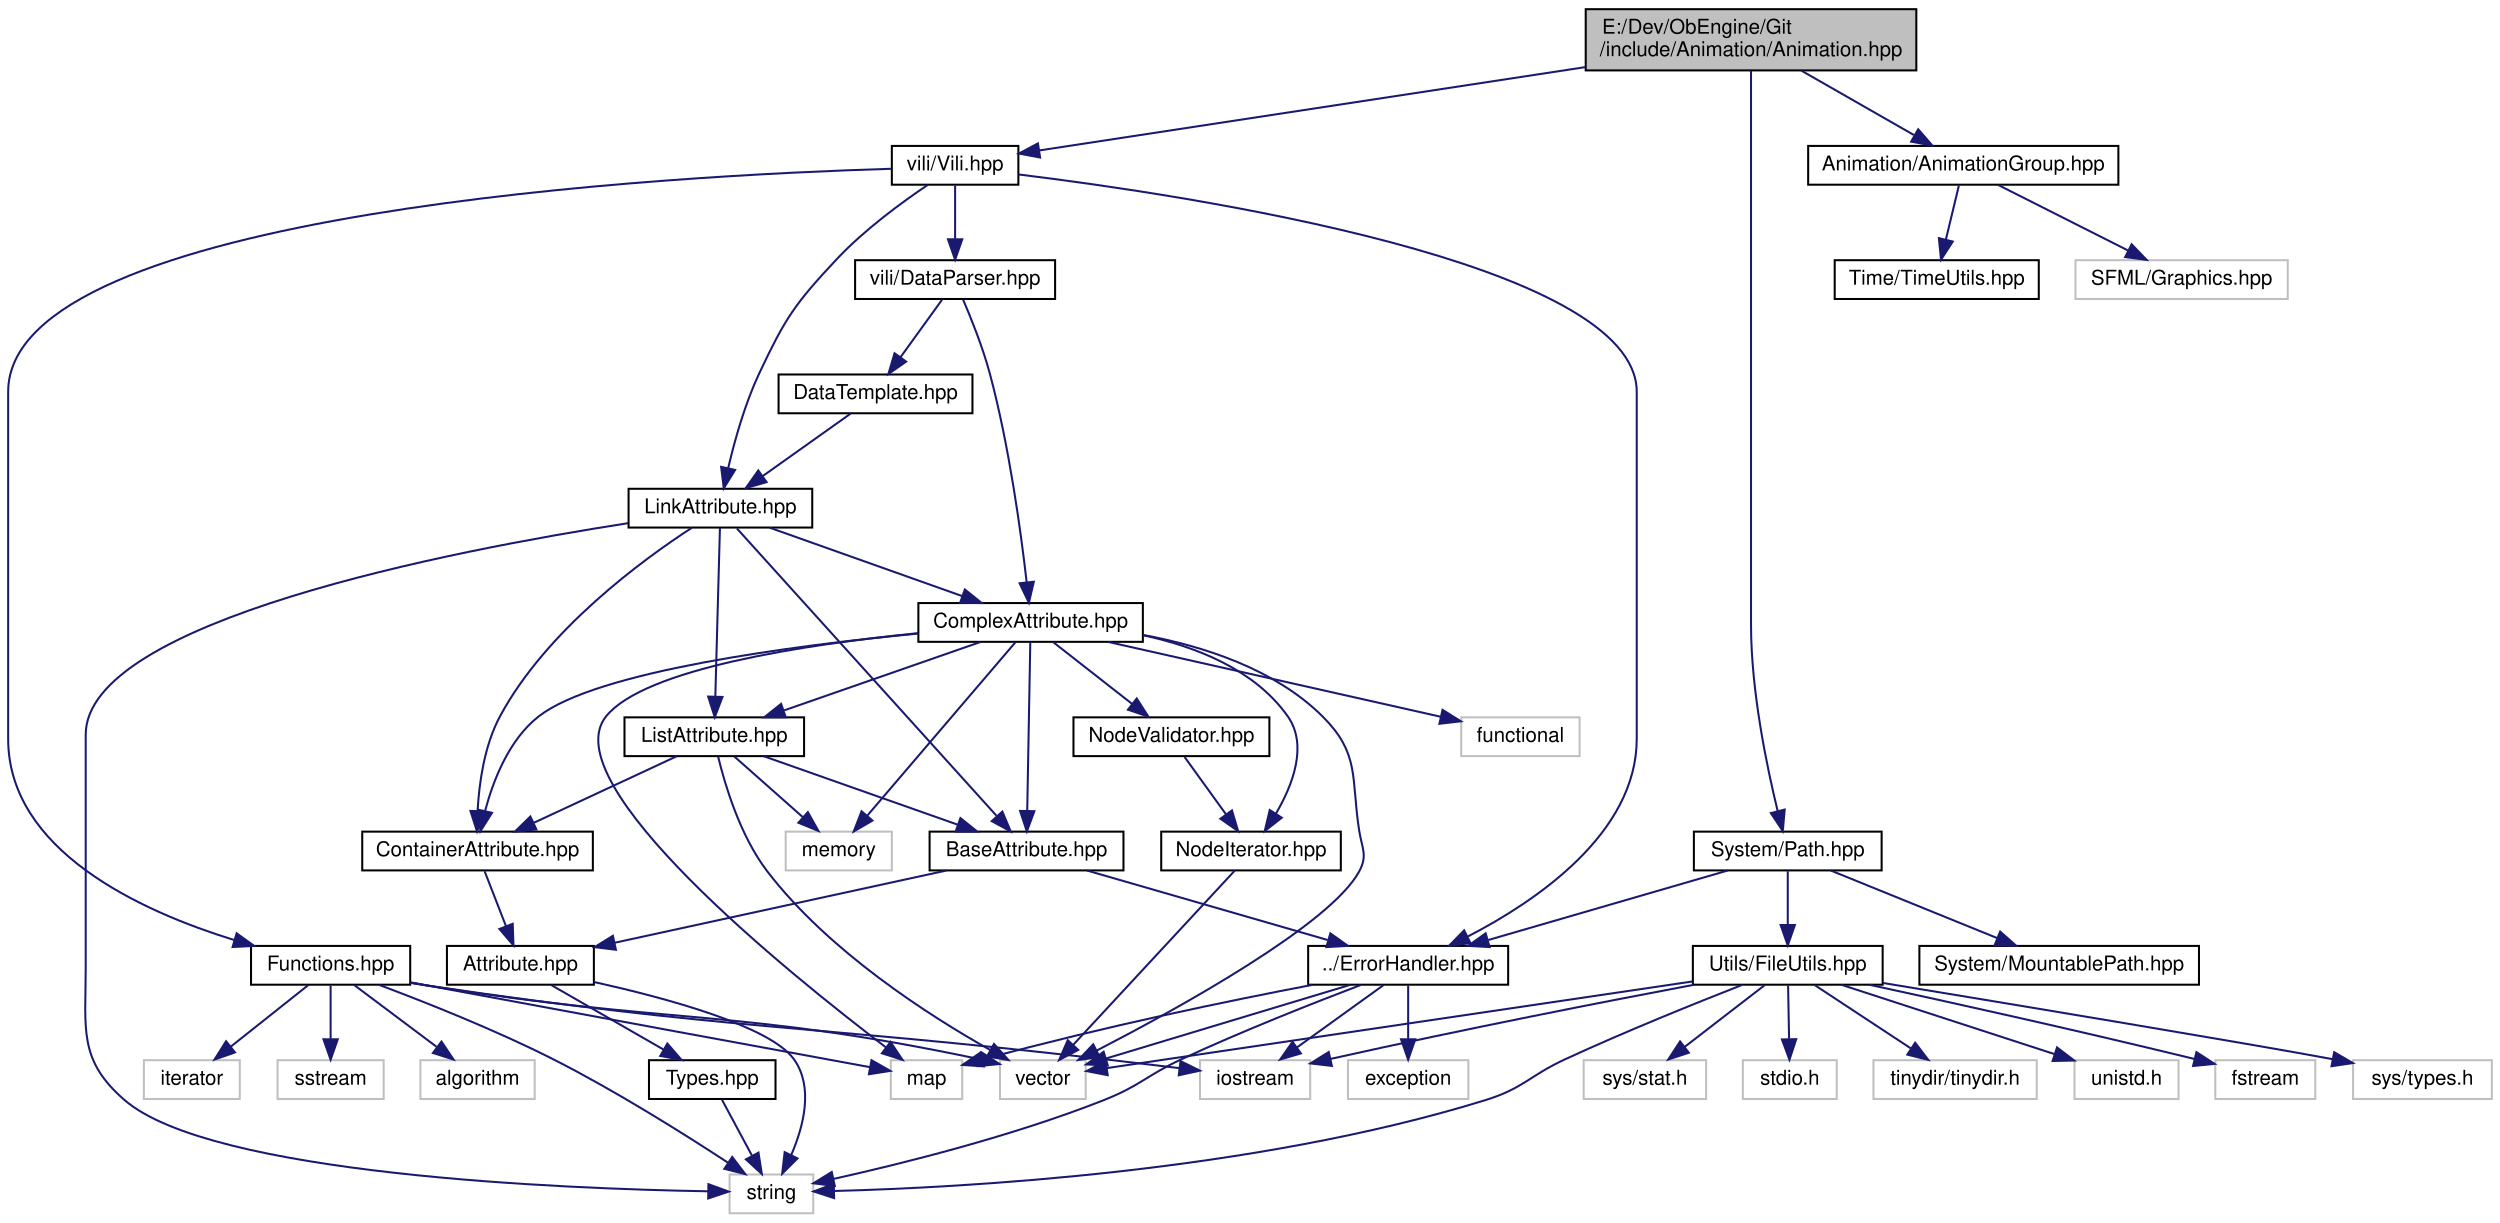
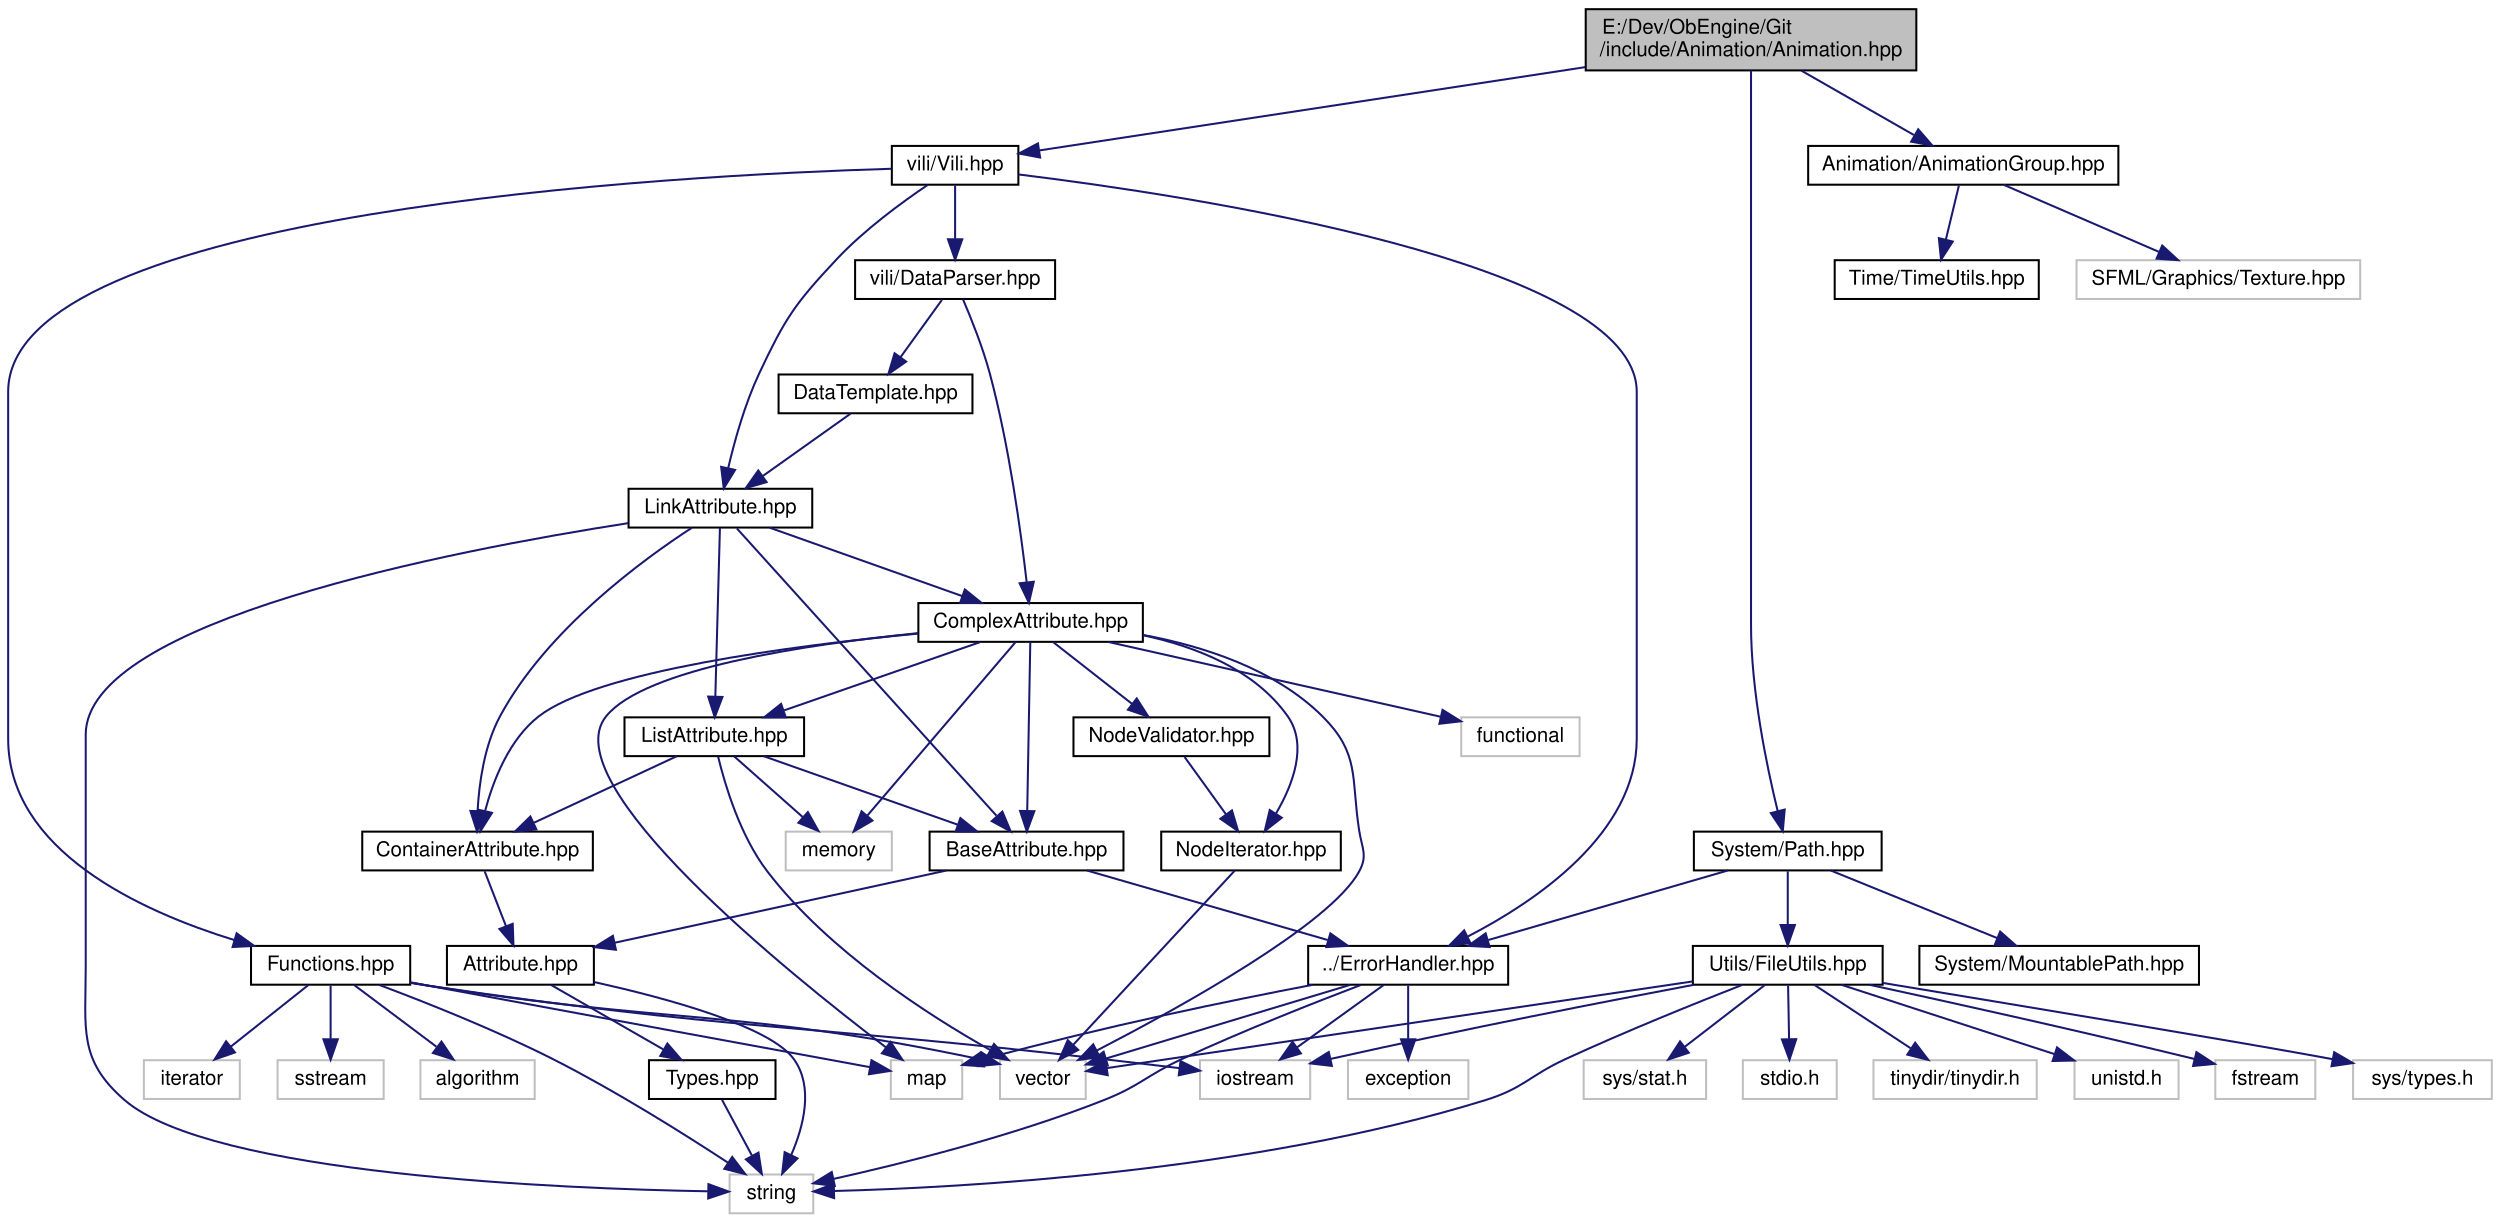
<svg xmlns="http://www.w3.org/2000/svg" xmlns:xlink="http://www.w3.org/1999/xlink" width="1225pt" height="599pt" viewBox="0.00 0.00 1225.00 599.00">
  <g id="graph0" class="graph" transform="scale(1 1) rotate(0) translate(4 595)">
    <g id="node1" class="node">
      <polygon fill="#bfbfbf" stroke="black" points="773,-560.5 773,-590.5 935,-590.5 935,-560.5 773,-560.5" />
      <text text-anchor="start" x="781" y="-578.5" font-family="Helvetica,sans-Serif" font-size="10.00">E:/Dev/ObEngine/Git</text>
      <text text-anchor="middle" x="854" y="-567.5" font-family="Helvetica,sans-Serif" font-size="10.00">/include/Animation/Animation.hpp</text>
    </g>
    <g id="node2" class="node">
      <g id="a_node2">
        <a xlink:href="_vili_8hpp.html" target="_top" xlink:title="vili/Vili.hpp">
          <polygon fill="none" stroke="black" points="433,-504.5 433,-523.5 495,-523.5 495,-504.5 433,-504.5" />
          <text text-anchor="middle" x="464" y="-511.5" font-family="Helvetica,sans-Serif" font-size="10.00">vili/Vili.hpp</text>
        </a>
      </g>
    </g>
    <g id="edge1" class="edge">
      <path fill="none" stroke="midnightblue" d="M772.718,-562.099C691.092,-549.646 568.603,-530.959 505.246,-521.293" />
      <polygon fill="midnightblue" stroke="midnightblue" points="505.645,-517.813 495.232,-519.765 504.589,-524.733 505.645,-517.813" />
    </g>
    <g id="node26" class="node">
      <g id="a_node26">
        <a xlink:href="_animation_group_8hpp.html" target="_top" xlink:title="Animation/AnimationGroup.hpp">
          <polygon fill="none" stroke="black" points="882,-504.5 882,-523.5 1034,-523.5 1034,-504.5 882,-504.5" />
          <text text-anchor="middle" x="958" y="-511.5" font-family="Helvetica,sans-Serif" font-size="10.00">Animation/AnimationGroup.hpp</text>
        </a>
      </g>
    </g>
    <g id="edge47" class="edge">
      <path fill="none" stroke="midnightblue" d="M878.647,-560.399C895.317,-550.862 917.231,-538.325 933.805,-528.842" />
      <polygon fill="midnightblue" stroke="midnightblue" points="935.925,-531.662 942.867,-523.658 932.449,-525.586 935.925,-531.662" />
    </g>
    <g id="node29" class="node">
      <g id="a_node29">
        <a xlink:href="_path_8hpp.html" target="_top" xlink:title="System/Path.hpp">
          <polygon fill="none" stroke="black" points="826,-168.5 826,-187.5 918,-187.5 918,-168.5 826,-168.5" />
          <text text-anchor="middle" x="872" y="-175.5" font-family="Helvetica,sans-Serif" font-size="10.00">System/Path.hpp</text>
        </a>
      </g>
    </g>
    <g id="edge50" class="edge">
      <path fill="none" stroke="midnightblue" d="M854,-560.275C854,-538.476 854,-495.495 854,-459 854,-459 854,-459 854,-289 854,-256.537 861.73,-219.384 867.058,-197.628" />
      <polygon fill="midnightblue" stroke="midnightblue" points="870.495,-198.315 869.572,-187.76 863.712,-196.587 870.495,-198.315" />
    </g>
    <g id="node3" class="node">
      <g id="a_node3">
        <a xlink:href="_data_parser_8hpp.html" target="_top" xlink:title="vili/DataParser.hpp">
          <polygon fill="none" stroke="black" points="415,-448.5 415,-467.5 513,-467.5 513,-448.5 415,-448.5" />
          <text text-anchor="middle" x="464" y="-455.5" font-family="Helvetica,sans-Serif" font-size="10.00">vili/DataParser.hpp</text>
        </a>
      </g>
    </g>
    <g id="edge2" class="edge">
      <path fill="none" stroke="midnightblue" d="M464,-504.083C464,-497.006 464,-486.861 464,-477.986" />
      <polygon fill="midnightblue" stroke="midnightblue" points="467.5,-477.751 464,-467.751 460.5,-477.751 467.5,-477.751" />
    </g>
    <g id="node10" class="node">
      <g id="a_node10">
        <a xlink:href="_error_handler_8hpp.html" target="_top" xlink:title="../ErrorHandler.hpp">
          <polygon fill="none" stroke="black" points="637,-112.5 637,-131.5 735,-131.5 735,-112.5 637,-112.5" />
          <text text-anchor="middle" x="686" y="-119.5" font-family="Helvetica,sans-Serif" font-size="10.00">../ErrorHandler.hpp</text>
        </a>
      </g>
    </g>
    <g id="edge38" class="edge">
      <path fill="none" stroke="midnightblue" d="M495.122,-509.508C578.038,-499.347 798,-466.416 798,-403 798,-403 798,-403 798,-233 798,-186.614 748.495,-153.285 715.31,-136.155" />
      <polygon fill="midnightblue" stroke="midnightblue" points="716.538,-132.857 706.023,-131.558 713.433,-139.131 716.538,-132.857" />
    </g>
    <g id="node21" class="node">
      <g id="a_node21">
        <a xlink:href="_link_attribute_8hpp.html" target="_top" xlink:title="LinkAttribute.hpp">
          <polygon fill="none" stroke="black" points="304,-336.5 304,-355.5 394,-355.5 394,-336.5 304,-336.5" />
          <text text-anchor="middle" x="349" y="-343.5" font-family="Helvetica,sans-Serif" font-size="10.00">LinkAttribute.hpp</text>
        </a>
      </g>
    </g>
    <g id="edge37" class="edge">
      <path fill="none" stroke="midnightblue" d="M450.591,-504.402C438.166,-496.037 419.604,-482.499 406,-468 385.419,-446.066 380.819,-439.209 368,-412 360.953,-397.044 355.915,-378.905 352.805,-365.594" />
      <polygon fill="midnightblue" stroke="midnightblue" points="356.202,-364.743 350.645,-355.723 349.364,-366.24 356.202,-364.743" />
    </g>
    <g id="node22" class="node">
      <g id="a_node22">
        <a xlink:href="_functions_8hpp.html" target="_top" xlink:title="Functions.hpp">
          <polygon fill="none" stroke="black" points="119,-112.5 119,-131.5 197,-131.5 197,-112.5 119,-112.5" />
          <text text-anchor="middle" x="158" y="-119.5" font-family="Helvetica,sans-Serif" font-size="10.00">Functions.hpp</text>
        </a>
      </g>
    </g>
    <g id="edge39" class="edge">
      <path fill="none" stroke="midnightblue" d="M432.835,-512.31C328.801,-509.173 0,-492.204 0,-403 0,-403 0,-403 0,-233 0,-178.393 64.353,-148.683 110.919,-134.334" />
      <polygon fill="midnightblue" stroke="midnightblue" points="111.949,-137.679 120.556,-131.501 109.975,-130.963 111.949,-137.679" />
    </g>
    <g id="node4" class="node">
      <g id="a_node4">
        <a xlink:href="_complex_attribute_8hpp.html" target="_top" xlink:title="ComplexAttribute.hpp">
          <polygon fill="none" stroke="black" points="446,-280.5 446,-299.5 556,-299.5 556,-280.5 446,-280.5" />
          <text text-anchor="middle" x="501" y="-287.5" font-family="Helvetica,sans-Serif" font-size="10.00">ComplexAttribute.hpp</text>
        </a>
      </g>
    </g>
    <g id="edge3" class="edge">
      <path fill="none" stroke="midnightblue" d="M467.916,-448.206C471.759,-439.256 477.532,-424.904 481,-412 490.544,-376.481 496.314,-333.806 499.058,-309.803" />
      <polygon fill="midnightblue" stroke="midnightblue" points="502.562,-309.952 500.165,-299.632 495.603,-309.195 502.562,-309.952" />
    </g>
    <g id="node20" class="node">
      <g id="a_node20">
        <a xlink:href="_data_template_8hpp.html" target="_top" xlink:title="DataTemplate.hpp">
          <polygon fill="none" stroke="black" points="377.5,-392.5 377.5,-411.5 472.5,-411.5 472.5,-392.5 377.5,-392.5" />
          <text text-anchor="middle" x="425" y="-399.5" font-family="Helvetica,sans-Serif" font-size="10.00">DataTemplate.hpp</text>
        </a>
      </g>
    </g>
    <g id="edge30" class="edge">
      <path fill="none" stroke="midnightblue" d="M457.56,-448.083C452.051,-440.455 443.969,-429.264 437.235,-419.941" />
      <polygon fill="midnightblue" stroke="midnightblue" points="440.013,-417.809 431.32,-411.751 434.338,-421.907 440.013,-417.809" />
    </g>
    <g id="node5" class="node">
      <polygon fill="none" stroke="#bfbfbf" points="712,-224.5 712,-243.5 770,-243.5 770,-224.5 712,-224.5" />
      <text text-anchor="middle" x="741" y="-231.5" font-family="Helvetica,sans-Serif" font-size="10.00">functional</text>
    </g>
    <g id="edge4" class="edge">
      <path fill="none" stroke="midnightblue" d="M539.029,-280.444C583.541,-270.428 656.877,-253.928 701.862,-243.806" />
      <polygon fill="midnightblue" stroke="midnightblue" points="702.843,-247.173 711.831,-241.563 701.306,-240.344 702.843,-247.173" />
    </g>
    <g id="node6" class="node">
      <polygon fill="none" stroke="#bfbfbf" points="432.5,-56.5 432.5,-75.5 467.5,-75.5 467.5,-56.5 432.5,-56.5" />
      <text text-anchor="middle" x="450" y="-63.5" font-family="Helvetica,sans-Serif" font-size="10.00">map</text>
    </g>
    <g id="edge5" class="edge">
      <path fill="none" stroke="midnightblue" d="M445.826,-284.752C390.82,-279.234 311.878,-267.399 293,-244 266.655,-211.346 382.332,-118.096 430.142,-81.753" />
      <polygon fill="midnightblue" stroke="midnightblue" points="432.352,-84.471 438.231,-75.657 428.138,-78.881 432.352,-84.471" />
    </g>
    <g id="node7" class="node">
      <polygon fill="none" stroke="#bfbfbf" points="381,-168.5 381,-187.5 433,-187.5 433,-168.5 381,-168.5" />
      <text text-anchor="middle" x="407" y="-175.5" font-family="Helvetica,sans-Serif" font-size="10.00">memory</text>
    </g>
    <g id="edge6" class="edge">
      <path fill="none" stroke="midnightblue" d="M493.624,-280.368C477.974,-262.055 441.224,-219.049 420.982,-195.362" />
      <polygon fill="midnightblue" stroke="midnightblue" points="423.499,-192.92 414.342,-187.591 418.177,-197.468 423.499,-192.92" />
    </g>
    <g id="node8" class="node">
      <polygon fill="none" stroke="#bfbfbf" points="486,-56.5 486,-75.5 528,-75.5 528,-56.5 486,-56.5" />
      <text text-anchor="middle" x="507" y="-63.5" font-family="Helvetica,sans-Serif" font-size="10.00">vector</text>
    </g>
    <g id="edge7" class="edge">
      <path fill="none" stroke="midnightblue" d="M556.182,-283.857C585.736,-278.38 620.741,-267.117 644,-244 662.542,-225.571 657.951,-213.828 662,-188 663.377,-179.218 666.235,-175.815 662,-168 647.903,-141.988 573.822,-101.108 533.393,-80.23" />
      <polygon fill="midnightblue" stroke="midnightblue" points="534.863,-77.051 524.366,-75.613 531.675,-83.283 534.863,-77.051" />
    </g>
    <g id="node9" class="node">
      <g id="a_node9">
        <a xlink:href="_base_attribute_8hpp.html" target="_top" xlink:title="BaseAttribute.hpp">
          <polygon fill="none" stroke="black" points="451.5,-168.5 451.5,-187.5 546.5,-187.5 546.5,-168.5 451.5,-168.5" />
          <text text-anchor="middle" x="499" y="-175.5" font-family="Helvetica,sans-Serif" font-size="10.00">BaseAttribute.hpp</text>
        </a>
      </g>
    </g>
    <g id="edge8" class="edge">
      <path fill="none" stroke="midnightblue" d="M500.843,-280.368C500.52,-262.617 499.776,-221.666 499.338,-197.597" />
      <polygon fill="midnightblue" stroke="midnightblue" points="502.838,-197.526 499.156,-187.591 495.839,-197.653 502.838,-197.526" />
    </g>
    <g id="node16" class="node">
      <g id="a_node16">
        <a xlink:href="_container_attribute_8hpp.html" target="_top" xlink:title="ContainerAttribute.hpp">
          <polygon fill="none" stroke="black" points="173.5,-168.5 173.5,-187.5 286.5,-187.5 286.5,-168.5 173.5,-168.5" />
          <text text-anchor="middle" x="230" y="-175.5" font-family="Helvetica,sans-Serif" font-size="10.00">ContainerAttribute.hpp</text>
        </a>
      </g>
    </g>
    <g id="edge19" class="edge">
      <path fill="none" stroke="midnightblue" d="M445.974,-284.569C384.035,-278.591 288.338,-266.061 260,-244 245.464,-232.684 237.704,-212.682 233.746,-197.846" />
      <polygon fill="midnightblue" stroke="midnightblue" points="237.071,-196.693 231.411,-187.737 230.251,-198.268 237.071,-196.693" />
    </g>
    <g id="node17" class="node">
      <g id="a_node17">
        <a xlink:href="_list_attribute_8hpp.html" target="_top" xlink:title="ListAttribute.hpp">
          <polygon fill="none" stroke="black" points="302,-224.5 302,-243.5 390,-243.5 390,-224.5 302,-224.5" />
          <text text-anchor="middle" x="346" y="-231.5" font-family="Helvetica,sans-Serif" font-size="10.00">ListAttribute.hpp</text>
        </a>
      </g>
    </g>
    <g id="edge21" class="edge">
      <path fill="none" stroke="midnightblue" d="M476.44,-280.444C450.477,-271.399 409.332,-257.064 380.203,-246.916" />
      <polygon fill="midnightblue" stroke="midnightblue" points="381.04,-243.501 370.445,-243.516 378.737,-250.112 381.04,-243.501" />
    </g>
    <g id="node18" class="node">
      <g id="a_node18">
        <a xlink:href="_node_iterator_8hpp.html" target="_top" xlink:title="NodeIterator.hpp">
          <polygon fill="none" stroke="black" points="565,-168.5 565,-187.5 653,-187.5 653,-168.5 565,-168.5" />
          <text text-anchor="middle" x="609" y="-175.5" font-family="Helvetica,sans-Serif" font-size="10.00">NodeIterator.hpp</text>
        </a>
      </g>
    </g>
    <g id="edge26" class="edge">
      <path fill="none" stroke="midnightblue" d="M556.304,-283.685C582.254,-278.096 610.943,-266.785 627,-244 636.974,-229.846 629.42,-210.356 621.259,-196.417" />
      <polygon fill="midnightblue" stroke="midnightblue" points="624.067,-194.312 615.72,-187.787 618.176,-198.093 624.067,-194.312" />
    </g>
    <g id="node19" class="node">
      <g id="a_node19">
        <a xlink:href="_node_validator_8hpp.html" target="_top" xlink:title="NodeValidator.hpp">
          <polygon fill="none" stroke="black" points="522,-224.5 522,-243.5 618,-243.5 618,-224.5 522,-224.5" />
          <text text-anchor="middle" x="570" y="-231.5" font-family="Helvetica,sans-Serif" font-size="10.00">NodeValidator.hpp</text>
        </a>
      </g>
    </g>
    <g id="edge28" class="edge">
      <path fill="none" stroke="midnightblue" d="M512.086,-280.324C522.486,-272.185 538.261,-259.839 550.722,-250.087" />
      <polygon fill="midnightblue" stroke="midnightblue" points="552.994,-252.753 558.712,-243.834 548.68,-247.241 552.994,-252.753" />
    </g>
    <g id="edge9" class="edge">
      <path fill="none" stroke="midnightblue" d="M528.631,-168.444C560.5,-159.241 611.333,-144.562 646.564,-134.388" />
      <polygon fill="midnightblue" stroke="midnightblue" points="647.872,-137.653 656.508,-131.516 645.929,-130.928 647.872,-137.653" />
    </g>
    <g id="node14" class="node">
      <g id="a_node14">
        <a xlink:href="_attribute_8hpp.html" target="_top" xlink:title="Attribute.hpp">
          <polygon fill="none" stroke="black" points="215,-112.5 215,-131.5 287,-131.5 287,-112.5 215,-112.5" />
          <text text-anchor="middle" x="251" y="-119.5" font-family="Helvetica,sans-Serif" font-size="10.00">Attribute.hpp</text>
        </a>
      </g>
    </g>
    <g id="edge15" class="edge">
      <path fill="none" stroke="midnightblue" d="M459.704,-168.444C415.55,-158.829 343.95,-143.239 297.165,-133.052" />
      <polygon fill="midnightblue" stroke="midnightblue" points="297.804,-129.609 287.288,-130.902 296.315,-136.449 297.804,-129.609" />
    </g>
    <g id="edge12" class="edge">
      <path fill="none" stroke="midnightblue" d="M639.16,-112.441C598.731,-104.712 538.623,-92.406 477.457,-75.876" />
      <polygon fill="midnightblue" stroke="midnightblue" points="478.203,-72.451 467.634,-73.186 476.355,-79.203 478.203,-72.451" />
    </g>
    <g id="edge11" class="edge">
      <path fill="none" stroke="midnightblue" d="M657.637,-112.444C625.028,-102.606 571.679,-86.512 538,-76.352" />
      <polygon fill="midnightblue" stroke="midnightblue" points="538.808,-72.94 528.223,-73.403 536.786,-79.642 538.808,-72.94" />
    </g>
    <g id="node11" class="node">
      <polygon fill="none" stroke="#bfbfbf" points="353.5,-0.5 353.5,-19.5 394.5,-19.5 394.5,-0.5 353.5,-0.5" />
      <text text-anchor="middle" x="374" y="-7.5" font-family="Helvetica,sans-Serif" font-size="10.00">string</text>
    </g>
    <g id="edge10" class="edge">
      <path fill="none" stroke="midnightblue" d="M662.755,-112.35C640.096,-103.738 604.798,-89.84 575,-76 557.691,-67.96 554.746,-63.025 537,-56 492.172,-38.255 437.779,-24.758 404.541,-17.362" />
      <polygon fill="midnightblue" stroke="midnightblue" points="405.049,-13.89 394.532,-15.177 403.556,-20.729 405.049,-13.89" />
    </g>
    <g id="node12" class="node">
      <polygon fill="none" stroke="#bfbfbf" points="584,-56.5 584,-75.5 638,-75.5 638,-56.5 584,-56.5" />
      <text text-anchor="middle" x="611" y="-63.5" font-family="Helvetica,sans-Serif" font-size="10.00">iostream</text>
    </g>
    <g id="edge13" class="edge">
      <path fill="none" stroke="midnightblue" d="M673.95,-112.324C662.537,-104.107 645.169,-91.602 631.565,-81.807" />
      <polygon fill="midnightblue" stroke="midnightblue" points="633.43,-78.837 623.269,-75.834 629.34,-84.517 633.43,-78.837" />
    </g>
    <g id="node13" class="node">
      <polygon fill="none" stroke="#bfbfbf" points="656.5,-56.5 656.5,-75.5 715.5,-75.5 715.5,-56.5 656.5,-56.5" />
      <text text-anchor="middle" x="686" y="-63.5" font-family="Helvetica,sans-Serif" font-size="10.00">exception</text>
    </g>
    <g id="edge14" class="edge">
      <path fill="none" stroke="midnightblue" d="M686,-112.083C686,-105.006 686,-94.861 686,-85.987" />
      <polygon fill="midnightblue" stroke="midnightblue" points="689.5,-85.751 686,-75.751 682.5,-85.751 689.5,-85.751" />
    </g>
    <g id="edge16" class="edge">
      <path fill="none" stroke="midnightblue" d="M287.239,-113.782C322.817,-105.872 373.395,-92.139 385,-76 394.786,-62.391 389.775,-43.08 383.694,-29.045" />
      <polygon fill="midnightblue" stroke="midnightblue" points="386.782,-27.39 379.274,-19.914 380.482,-30.44 386.782,-27.39" />
    </g>
    <g id="node15" class="node">
      <g id="a_node15">
        <a xlink:href="_types_8hpp.html" target="_top" xlink:title="Types.hpp">
          <polygon fill="none" stroke="black" points="314,-56.5 314,-75.5 376,-75.5 376,-56.5 314,-56.5" />
          <text text-anchor="middle" x="345" y="-63.5" font-family="Helvetica,sans-Serif" font-size="10.00">Types.hpp</text>
        </a>
      </g>
    </g>
    <g id="edge17" class="edge">
      <path fill="none" stroke="midnightblue" d="M266.103,-112.324C280.903,-103.822 303.694,-90.729 320.982,-80.797" />
      <polygon fill="midnightblue" stroke="midnightblue" points="323.007,-83.671 329.935,-75.654 319.52,-77.601 323.007,-83.671" />
    </g>
    <g id="edge18" class="edge">
      <path fill="none" stroke="midnightblue" d="M349.789,-56.083C353.758,-48.691 359.525,-37.953 364.435,-28.811" />
      <polygon fill="midnightblue" stroke="midnightblue" points="367.653,-30.217 369.3,-19.751 361.486,-26.905 367.653,-30.217" />
    </g>
    <g id="edge20" class="edge">
      <path fill="none" stroke="midnightblue" d="M233.468,-168.083C236.312,-160.77 240.429,-150.181 243.96,-141.103" />
      <polygon fill="midnightblue" stroke="midnightblue" points="247.234,-142.34 247.597,-131.751 240.71,-139.803 247.234,-142.34" />
    </g>
    <g id="edge23" class="edge">
      <path fill="none" stroke="midnightblue" d="M355.801,-224.324C364.818,-216.341 378.406,-204.313 389.318,-194.653" />
      <polygon fill="midnightblue" stroke="midnightblue" points="391.853,-197.083 397.021,-187.834 387.213,-191.842 391.853,-197.083" />
    </g>
    <g id="edge22" class="edge">
      <path fill="none" stroke="midnightblue" d="M347.886,-224.245C351.074,-210.999 358.534,-185.549 372,-168 402.067,-128.815 451.15,-97.406 481.117,-80.547" />
      <polygon fill="midnightblue" stroke="midnightblue" points="483.051,-83.478 490.127,-75.593 479.678,-77.344 483.051,-83.478" />
    </g>
    <g id="edge24" class="edge">
      <path fill="none" stroke="midnightblue" d="M370.243,-224.444C395.871,-215.399 436.485,-201.064 465.238,-190.916" />
      <polygon fill="midnightblue" stroke="midnightblue" points="466.605,-194.145 474.87,-187.516 464.275,-187.544 466.605,-194.145" />
    </g>
    <g id="edge25" class="edge">
      <path fill="none" stroke="midnightblue" d="M327.619,-224.444C308.784,-215.675 279.269,-201.935 257.621,-191.858" />
      <polygon fill="midnightblue" stroke="midnightblue" points="258.838,-188.564 248.295,-187.516 255.883,-194.91 258.838,-188.564" />
    </g>
    <g id="edge27" class="edge">
      <path fill="none" stroke="midnightblue" d="M600.996,-168.368C583.94,-149.974 543.786,-106.671 521.884,-83.052" />
      <polygon fill="midnightblue" stroke="midnightblue" points="524.332,-80.544 514.967,-75.591 519.2,-85.304 524.332,-80.544" />
    </g>
    <g id="edge29" class="edge">
      <path fill="none" stroke="midnightblue" d="M576.44,-224.083C581.949,-216.455 590.031,-205.264 596.765,-195.941" />
      <polygon fill="midnightblue" stroke="midnightblue" points="599.662,-197.907 602.68,-187.751 593.987,-193.809 599.662,-197.907" />
    </g>
    <g id="edge31" class="edge">
      <path fill="none" stroke="midnightblue" d="M412.789,-392.324C401.224,-384.107 383.625,-371.602 369.839,-361.807" />
      <polygon fill="midnightblue" stroke="midnightblue" points="371.612,-358.773 361.433,-355.834 367.557,-364.479 371.612,-358.773" />
    </g>
    <g id="edge34" class="edge">
      <path fill="none" stroke="midnightblue" d="M373.085,-336.444C398.545,-327.399 438.894,-313.064 467.459,-302.916" />
      <polygon fill="midnightblue" stroke="midnightblue" points="468.777,-306.162 477.028,-299.516 466.433,-299.566 468.777,-306.162" />
    </g>
    <g id="edge33" class="edge">
      <path fill="none" stroke="midnightblue" d="M357.065,-336.075C381.187,-309.38 453.038,-229.865 484.251,-195.322" />
      <polygon fill="midnightblue" stroke="midnightblue" points="487.15,-197.334 491.258,-187.568 481.956,-192.641 487.15,-197.334" />
    </g>
    <g id="edge32" class="edge">
      <path fill="none" stroke="midnightblue" d="M303.778,-338.648C217.523,-325.257 38,-290.696 38,-235 38,-235 38,-235 38,-121 38,-90.902 34.248,-75.703 57,-56 99.366,-19.311 271.674,-12.501 342.929,-11.262" />
      <polygon fill="midnightblue" stroke="midnightblue" points="343.126,-14.76 353.073,-11.113 343.022,-7.761 343.126,-14.76" />
    </g>
    <g id="edge35" class="edge">
      <path fill="none" stroke="midnightblue" d="M335.025,-336.405C311.385,-321.053 263.852,-286.509 241,-244 233.294,-229.666 230.755,-211.203 230.02,-197.619" />
      <polygon fill="midnightblue" stroke="midnightblue" points="233.517,-197.458 229.754,-187.555 226.52,-197.644 233.517,-197.458" />
    </g>
    <g id="edge36" class="edge">
      <path fill="none" stroke="midnightblue" d="M348.765,-336.368C348.28,-318.617 347.164,-277.666 346.507,-253.597" />
      <polygon fill="midnightblue" stroke="midnightblue" points="350.006,-253.492 346.234,-243.591 343.008,-253.683 350.006,-253.492" />
    </g>
    <g id="edge44" class="edge">
      <path fill="none" stroke="midnightblue" d="M197.031,-113.672C200.066,-113.105 203.083,-112.543 206,-112 284.413,-97.418 377.039,-80.389 422.299,-72.081" />
      <polygon fill="midnightblue" stroke="midnightblue" points="423.036,-75.504 432.24,-70.257 421.772,-68.619 423.036,-75.504" />
    </g>
    <g id="edge41" class="edge">
      <path fill="none" stroke="midnightblue" d="M197.003,-113.509C200.044,-112.979 203.07,-112.47 206,-112 325.536,-92.838 357.536,-100.947 476,-76 476.099,-75.979 476.199,-75.958 476.299,-75.937" />
      <polygon fill="midnightblue" stroke="midnightblue" points="476.879,-79.398 485.761,-73.621 475.215,-72.599 476.879,-79.398" />
    </g>
    <g id="edge42" class="edge">
      <path fill="none" stroke="midnightblue" d="M181.859,-112.369C204.264,-103.982 238.507,-90.427 267,-76 297.743,-60.434 331.445,-39.218 352.651,-25.321" />
      <polygon fill="midnightblue" stroke="midnightblue" points="354.781,-28.108 361.194,-19.674 350.921,-22.269 354.781,-28.108" />
    </g>
    <g id="edge40" class="edge">
      <path fill="none" stroke="midnightblue" d="M197.251,-113.386C200.207,-112.89 203.148,-112.422 206,-112 352.386,-90.349 389.993,-92.933 537,-76 549.032,-74.614 562.157,-73.039 573.967,-71.597" />
      <polygon fill="midnightblue" stroke="midnightblue" points="574.447,-75.065 583.947,-70.374 573.595,-68.117 574.447,-75.065" />
    </g>
    <g id="node23" class="node">
      <polygon fill="none" stroke="#bfbfbf" points="132,-56.5 132,-75.5 184,-75.5 184,-56.5 132,-56.5" />
      <text text-anchor="middle" x="158" y="-63.5" font-family="Helvetica,sans-Serif" font-size="10.00">sstream</text>
    </g>
    <g id="edge43" class="edge">
      <path fill="none" stroke="midnightblue" d="M158,-112.083C158,-105.006 158,-94.861 158,-85.987" />
      <polygon fill="midnightblue" stroke="midnightblue" points="161.5,-85.751 158,-75.751 154.5,-85.751 161.5,-85.751" />
    </g>
    <g id="node24" class="node">
      <polygon fill="none" stroke="#bfbfbf" points="202,-56.5 202,-75.5 258,-75.5 258,-56.5 202,-56.5" />
      <text text-anchor="middle" x="230" y="-63.5" font-family="Helvetica,sans-Serif" font-size="10.00">algorithm</text>
    </g>
    <g id="edge45" class="edge">
      <path fill="none" stroke="midnightblue" d="M169.568,-112.324C180.42,-104.185 196.881,-91.84 209.883,-82.087" />
      <polygon fill="midnightblue" stroke="midnightblue" points="212.321,-84.634 218.221,-75.834 208.121,-79.034 212.321,-84.634" />
    </g>
    <g id="node25" class="node">
      <polygon fill="none" stroke="#bfbfbf" points="66.5,-56.5 66.5,-75.5 113.5,-75.5 113.5,-56.5 66.5,-56.5" />
      <text text-anchor="middle" x="90" y="-63.5" font-family="Helvetica,sans-Serif" font-size="10.00">iterator</text>
    </g>
    <g id="edge46" class="edge">
      <path fill="none" stroke="midnightblue" d="M147.075,-112.324C136.825,-104.185 121.279,-91.84 108.999,-82.087" />
      <polygon fill="midnightblue" stroke="midnightblue" points="111.132,-79.312 101.124,-75.834 106.779,-84.794 111.132,-79.312" />
    </g>
    <g id="node27" class="node">
-       <polygon fill="none" stroke="#bfbfbf" points="1013,-448.5 1013,-467.5 1117,-467.5 1117,-448.5 1013,-448.5" />
-       <text text-anchor="middle" x="1065" y="-455.5" font-family="Helvetica,sans-Serif" font-size="10.00">SFML/Graphics.hpp</text>
+       <polygon fill="none" stroke="#bfbfbf" points="1013.5,-448.5 1013.5,-467.5 1152.5,-467.5 1152.5,-448.5 1013.5,-448.5" />
+       <text text-anchor="middle" x="1083" y="-455.5" font-family="Helvetica,sans-Serif" font-size="10.00">SFML/Graphics/Texture.hpp</text>
    </g>
    <g id="edge48" class="edge">
-       <path fill="none" stroke="midnightblue" d="M975.191,-504.324C992.351,-495.664 1018.95,-482.242 1038.75,-472.249" />
-       <polygon fill="midnightblue" stroke="midnightblue" points="1040.5,-475.285 1047.85,-467.655 1037.35,-469.035 1040.5,-475.285" />
+       <path fill="none" stroke="midnightblue" d="M977.807,-504.444C998.287,-495.596 1030.48,-481.687 1053.86,-471.586" />
+       <polygon fill="midnightblue" stroke="midnightblue" points="1055.49,-474.695 1063.29,-467.516 1052.72,-468.269 1055.49,-474.695" />
    </g>
    <g id="node28" class="node">
      <g id="a_node28">
        <a xlink:href="_time_utils_8hpp.html" target="_top" xlink:title="Time/TimeUtils.hpp">
          <polygon fill="none" stroke="black" points="895,-448.5 895,-467.5 995,-467.5 995,-448.5 895,-448.5" />
          <text text-anchor="middle" x="945" y="-455.5" font-family="Helvetica,sans-Serif" font-size="10.00">Time/TimeUtils.hpp</text>
        </a>
      </g>
    </g>
    <g id="edge49" class="edge">
      <path fill="none" stroke="midnightblue" d="M955.853,-504.083C954.131,-496.927 951.653,-486.635 949.5,-477.691" />
      <polygon fill="midnightblue" stroke="midnightblue" points="952.85,-476.654 947.107,-467.751 946.045,-478.293 952.85,-476.654" />
    </g>
    <g id="edge51" class="edge">
      <path fill="none" stroke="midnightblue" d="M842.528,-168.444C810.829,-159.241 760.268,-144.562 725.225,-134.388" />
      <polygon fill="midnightblue" stroke="midnightblue" points="725.914,-130.943 715.334,-131.516 723.962,-137.666 725.914,-130.943" />
    </g>
    <g id="node30" class="node">
      <g id="a_node30">
        <a xlink:href="_mountable_path_8hpp.html" target="_top" xlink:title="System/MountablePath.hpp">
          <polygon fill="none" stroke="black" points="936.5,-112.5 936.5,-131.5 1073.5,-131.5 1073.5,-112.5 936.5,-112.5" />
          <text text-anchor="middle" x="1005" y="-119.5" font-family="Helvetica,sans-Serif" font-size="10.00">System/MountablePath.hpp</text>
        </a>
      </g>
    </g>
    <g id="edge52" class="edge">
      <path fill="none" stroke="midnightblue" d="M893.074,-168.444C915.06,-159.517 949.734,-145.439 974.664,-135.317" />
      <polygon fill="midnightblue" stroke="midnightblue" points="976.076,-138.521 984.024,-131.516 973.442,-132.035 976.076,-138.521" />
    </g>
    <g id="node31" class="node">
      <g id="a_node31">
        <a xlink:href="_file_utils_8hpp.html" target="_top" xlink:title="Utils/FileUtils.hpp">
          <polygon fill="none" stroke="black" points="825.5,-112.5 825.5,-131.5 918.5,-131.5 918.5,-112.5 825.5,-112.5" />
          <text text-anchor="middle" x="872" y="-119.5" font-family="Helvetica,sans-Serif" font-size="10.00">Utils/FileUtils.hpp</text>
        </a>
      </g>
    </g>
    <g id="edge53" class="edge">
      <path fill="none" stroke="midnightblue" d="M872,-168.083C872,-161.006 872,-150.861 872,-141.986" />
      <polygon fill="midnightblue" stroke="midnightblue" points="875.5,-141.751 872,-131.751 868.5,-141.751 875.5,-141.751" />
    </g>
    <g id="edge55" class="edge">
      <path fill="none" stroke="midnightblue" d="M825.402,-114.106C749.85,-102.929 602.611,-81.145 538.308,-71.632" />
      <polygon fill="midnightblue" stroke="midnightblue" points="538.771,-68.162 528.366,-70.161 537.746,-75.087 538.771,-68.162" />
    </g>
    <g id="edge54" class="edge">
      <path fill="none" stroke="midnightblue" d="M849.64,-112.393C827.442,-103.703 792.552,-89.65 763,-76 745.316,-67.832 742.605,-61.773 724,-56 610.016,-20.633 466.838,-13.034 404.899,-11.422" />
      <polygon fill="midnightblue" stroke="midnightblue" points="404.72,-7.917 394.644,-11.192 404.563,-14.915 404.72,-7.917" />
    </g>
    <g id="edge57" class="edge">
      <path fill="none" stroke="midnightblue" d="M826.186,-112.499C782.761,-104.293 715.473,-91.196 648.041,-76.153" />
      <polygon fill="midnightblue" stroke="midnightblue" points="648.618,-72.696 638.094,-73.92 647.084,-79.526 648.618,-72.696" />
    </g>
    <g id="node32" class="node">
      <polygon fill="none" stroke="#bfbfbf" points="1081.5,-56.5 1081.5,-75.5 1130.5,-75.5 1130.5,-56.5 1081.5,-56.5" />
      <text text-anchor="middle" x="1106" y="-63.5" font-family="Helvetica,sans-Serif" font-size="10.00">fstream</text>
    </g>
    <g id="edge56" class="edge">
      <path fill="none" stroke="midnightblue" d="M911.947,-112.473C950.337,-104.176 1010.22,-90.966 1071.33,-76.095" />
      <polygon fill="midnightblue" stroke="midnightblue" points="1072.26,-79.47 1081.15,-73.694 1070.6,-72.67 1072.26,-79.47" />
    </g>
    <g id="node33" class="node">
      <polygon fill="none" stroke="#bfbfbf" points="1149,-56.5 1149,-75.5 1217,-75.5 1217,-56.5 1149,-56.5" />
      <text text-anchor="middle" x="1183" y="-63.5" font-family="Helvetica,sans-Serif" font-size="10.00">sys/types.h</text>
    </g>
    <g id="edge58" class="edge">
      <path fill="none" stroke="midnightblue" d="M918.71,-113.329C983.582,-102.641 1097.64,-83.713 1139,-76 1139.1,-75.981 1139.2,-75.962 1139.3,-75.944" />
      <polygon fill="midnightblue" stroke="midnightblue" points="1139.75,-79.421 1148.91,-74.094 1138.43,-72.547 1139.75,-79.421" />
    </g>
    <g id="node34" class="node">
      <polygon fill="none" stroke="#bfbfbf" points="772,-56.5 772,-75.5 832,-75.5 832,-56.5 772,-56.5" />
      <text text-anchor="middle" x="802" y="-63.5" font-family="Helvetica,sans-Serif" font-size="10.00">sys/stat.h</text>
    </g>
    <g id="edge59" class="edge">
      <path fill="none" stroke="midnightblue" d="M860.753,-112.324C850.203,-104.185 834.199,-91.84 821.558,-82.087" />
      <polygon fill="midnightblue" stroke="midnightblue" points="823.507,-79.171 813.451,-75.834 819.231,-84.713 823.507,-79.171" />
    </g>
    <g id="node35" class="node">
      <polygon fill="none" stroke="#bfbfbf" points="850,-56.5 850,-75.5 896,-75.5 896,-56.5 850,-56.5" />
      <text text-anchor="middle" x="873" y="-63.5" font-family="Helvetica,sans-Serif" font-size="10.00">stdio.h</text>
    </g>
    <g id="edge60" class="edge">
      <path fill="none" stroke="midnightblue" d="M872.165,-112.083C872.296,-105.006 872.484,-94.861 872.648,-85.987" />
      <polygon fill="midnightblue" stroke="midnightblue" points="876.152,-85.814 872.838,-75.751 869.153,-85.684 876.152,-85.814" />
    </g>
    <g id="node36" class="node">
      <polygon fill="none" stroke="#bfbfbf" points="914,-56.5 914,-75.5 994,-75.5 994,-56.5 914,-56.5" />
      <text text-anchor="middle" x="954" y="-63.5" font-family="Helvetica,sans-Serif" font-size="10.00">tinydir/tinydir.h</text>
    </g>
    <g id="edge61" class="edge">
      <path fill="none" stroke="midnightblue" d="M885.175,-112.324C897.847,-103.979 917.233,-91.212 932.206,-81.352" />
      <polygon fill="midnightblue" stroke="midnightblue" points="934.431,-84.078 940.858,-75.654 930.581,-78.231 934.431,-84.078" />
    </g>
    <g id="node37" class="node">
      <polygon fill="none" stroke="#bfbfbf" points="1012.5,-56.5 1012.5,-75.5 1063.5,-75.5 1063.5,-56.5 1012.5,-56.5" />
      <text text-anchor="middle" x="1038" y="-63.5" font-family="Helvetica,sans-Serif" font-size="10.00">unistd.h</text>
    </g>
    <g id="edge62" class="edge">
      <path fill="none" stroke="midnightblue" d="M898.303,-112.444C926.516,-103.266 971.47,-88.642 1002.73,-78.472" />
      <polygon fill="midnightblue" stroke="midnightblue" points="1003.94,-81.761 1012.37,-75.339 1001.77,-75.104 1003.94,-81.761" />
    </g>
  </g>
</svg>
